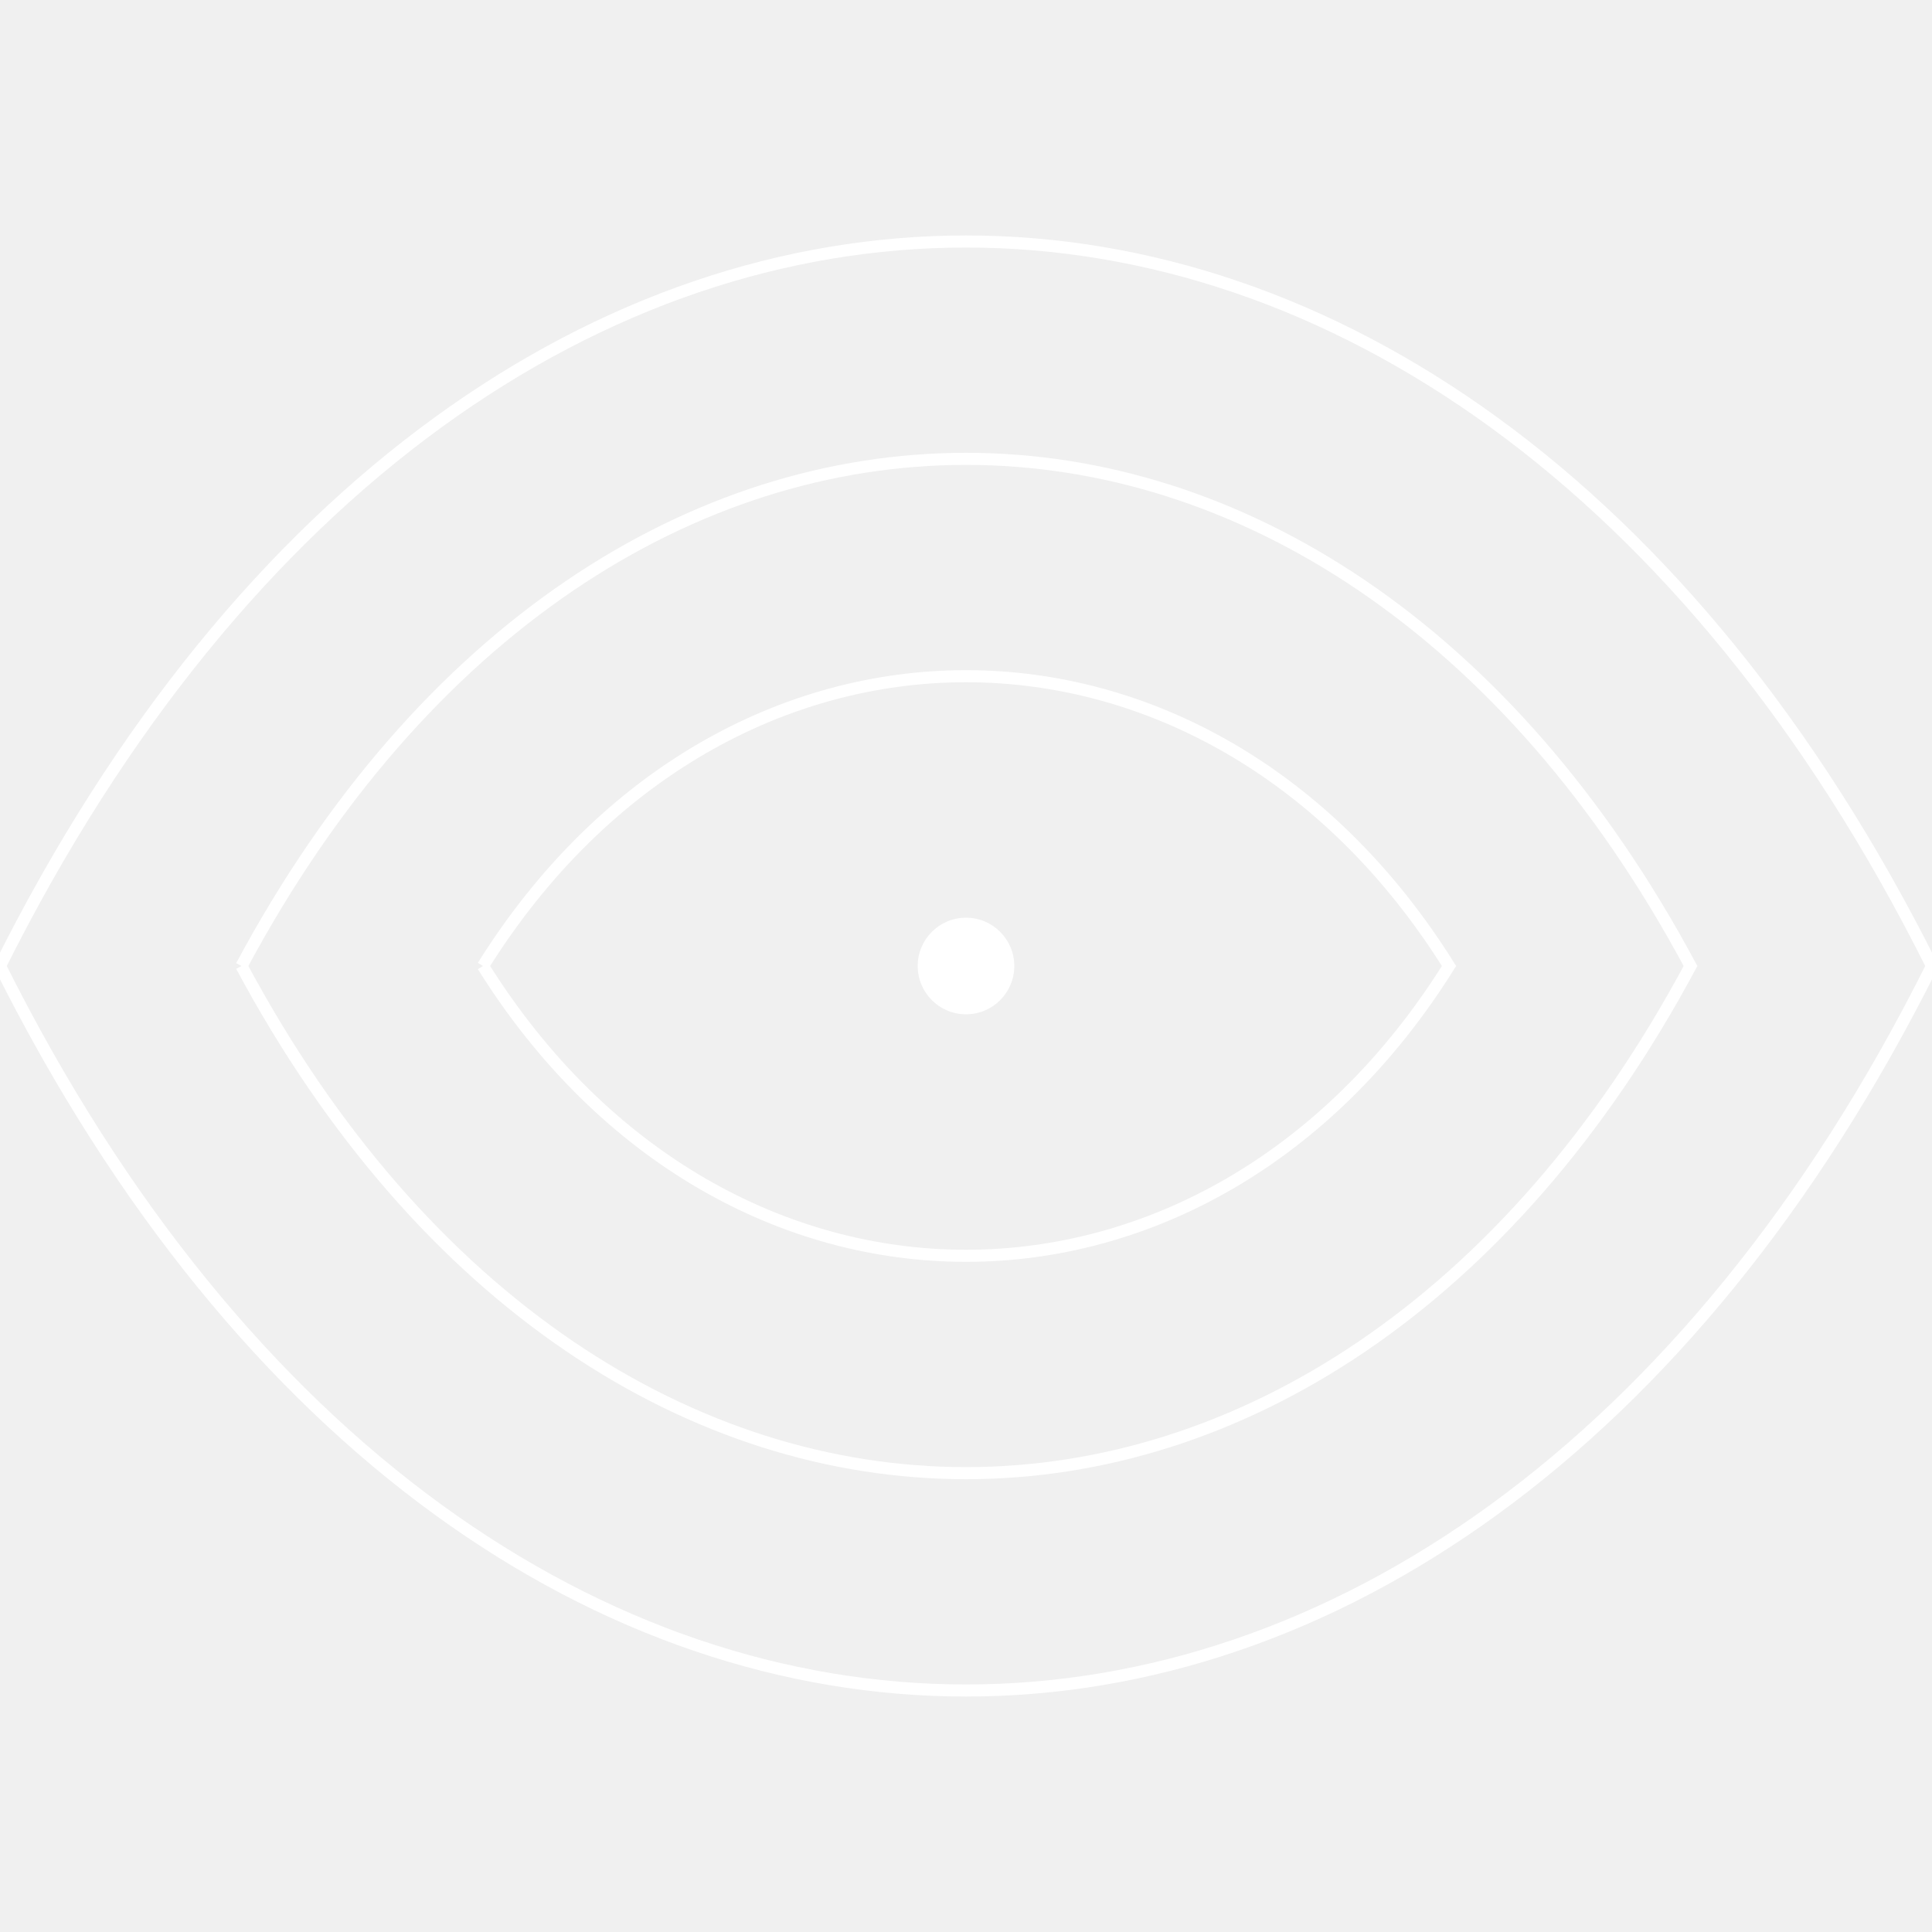
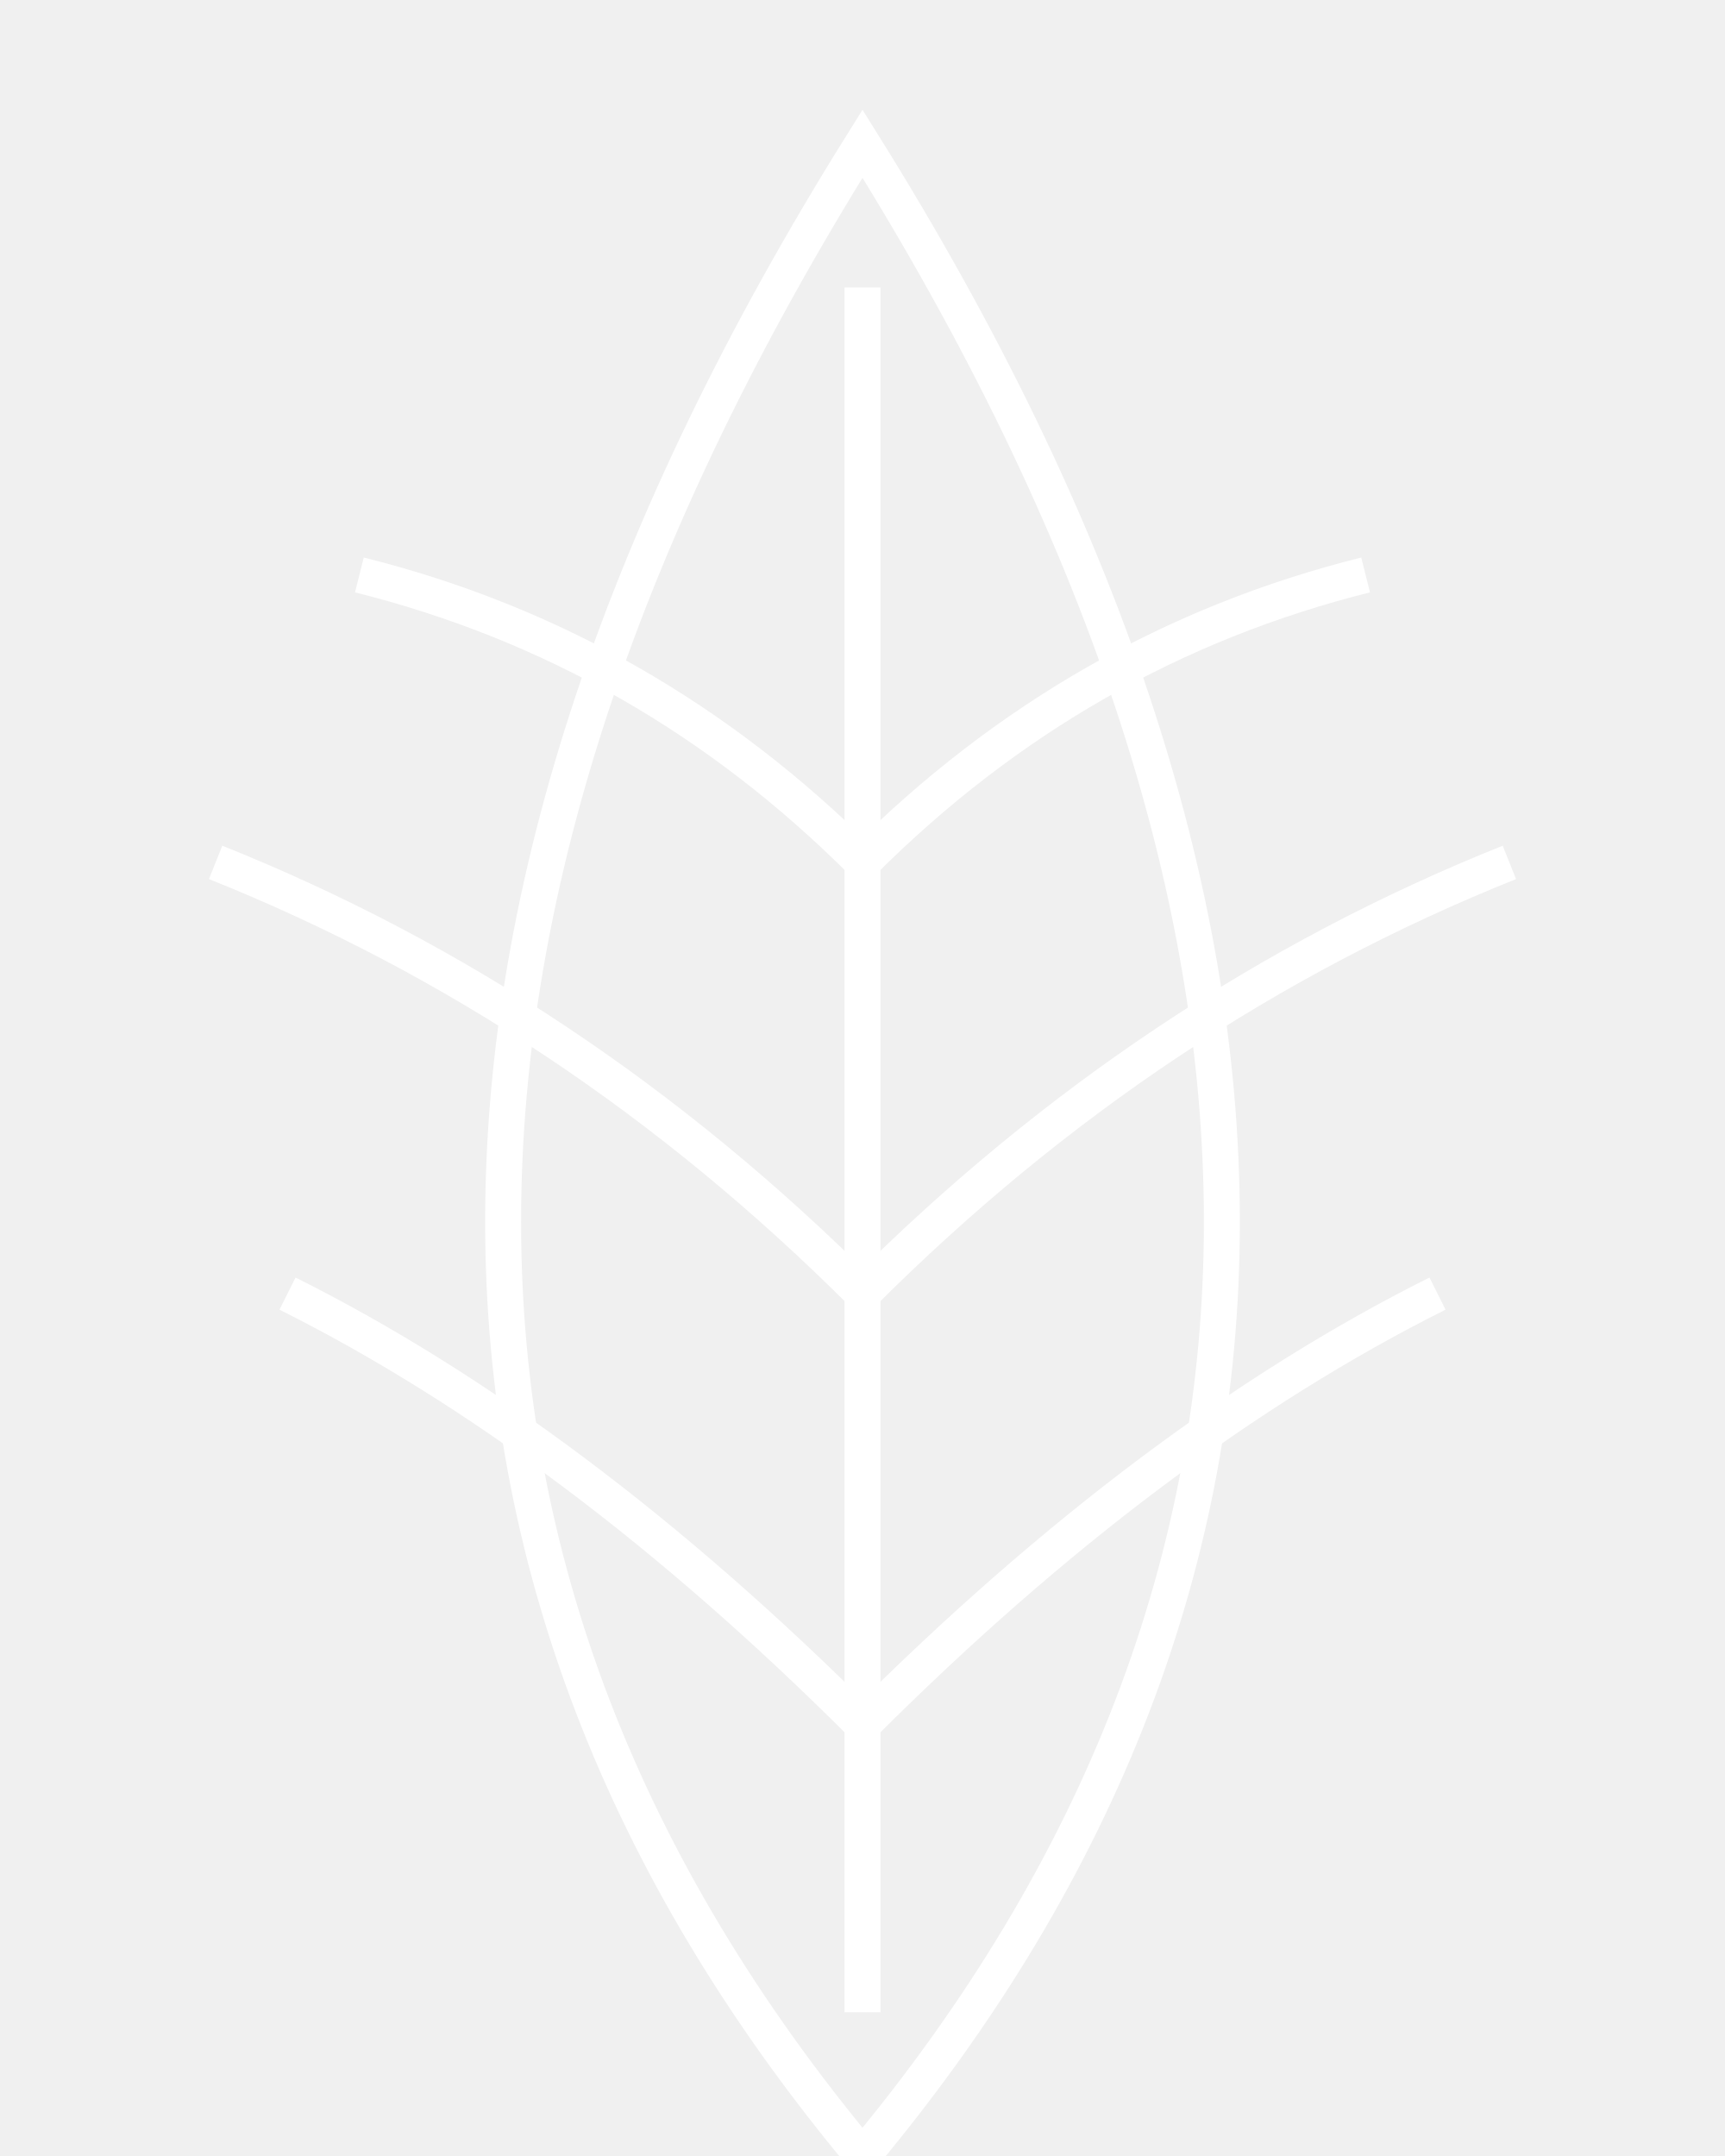
- <svg xmlns="http://www.w3.org/2000/svg" viewBox="0 0 80 80" width="80" height="80">
-   <rect width="80" height="80" fill="none" />
+ <svg xmlns="http://www.w3.org/2000/svg" viewBox="0 0 24 30" width="24" height="30">
+   <rect width="24" height="30" fill="none" />
  <g fill="none" stroke="#ffffff" stroke-width=".5">
-     <path d="M0,40 C20,0 60,0 80,40 C60,80 20,80 0,40" />
-     <path d="M10,40 C25,12 55,12 70,40 C55,68 25,68 10,40" />
-     <path d="M20,40 C30,24 50,24 60,40 C50,56 30,56 20,40" />
+     <path d="M12,30 Q2,18 12,2 Q22,18 12,30Z" />
+     <line x1="12" y1="28" x2="12" y2="4" />
+     <path d="M12,24 Q8,20 4,18" />
+     <path d="M12,24 Q16,20 20,18" />
+     <path d="M12,18 Q8,14 3,12" />
+     <path d="M12,18 Q16,14 21,12" />
+     <path d="M12,12 Q9,9 5,8" />
+     <path d="M12,12 Q15,9 19,8" />
  </g>
-   <circle cx="40" cy="40" r="2" fill="#ffffff" />
</svg>
